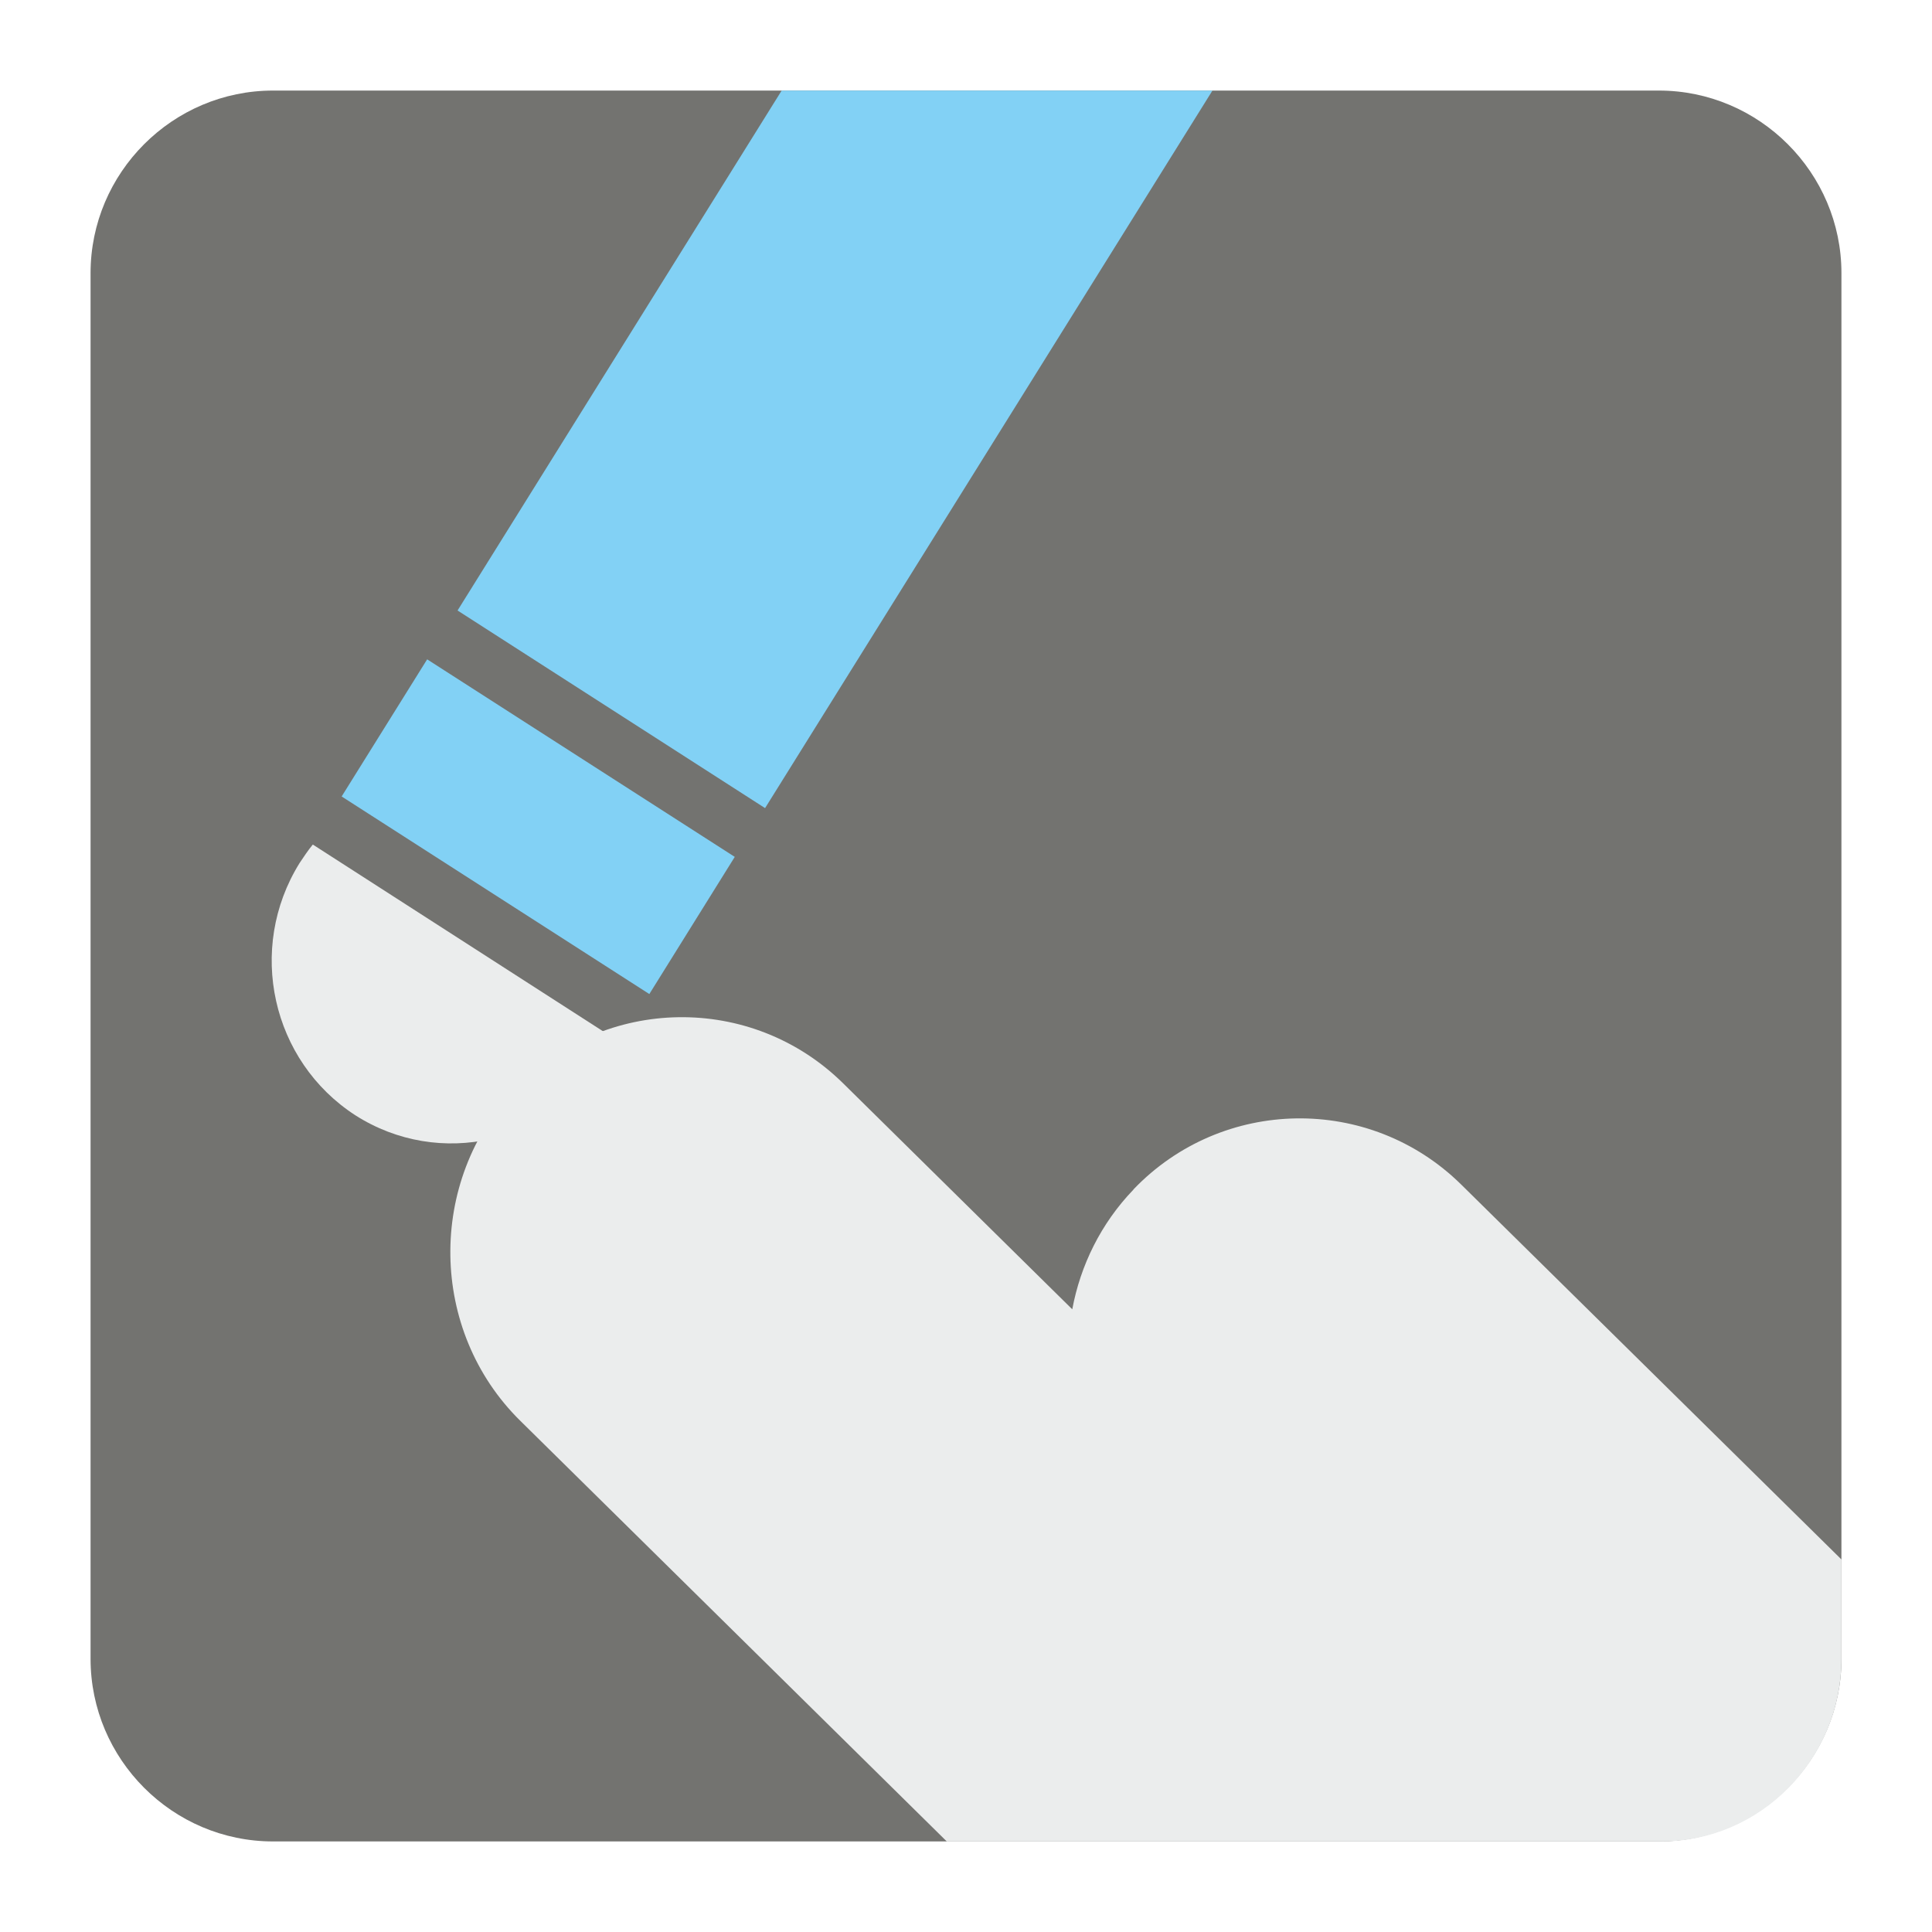
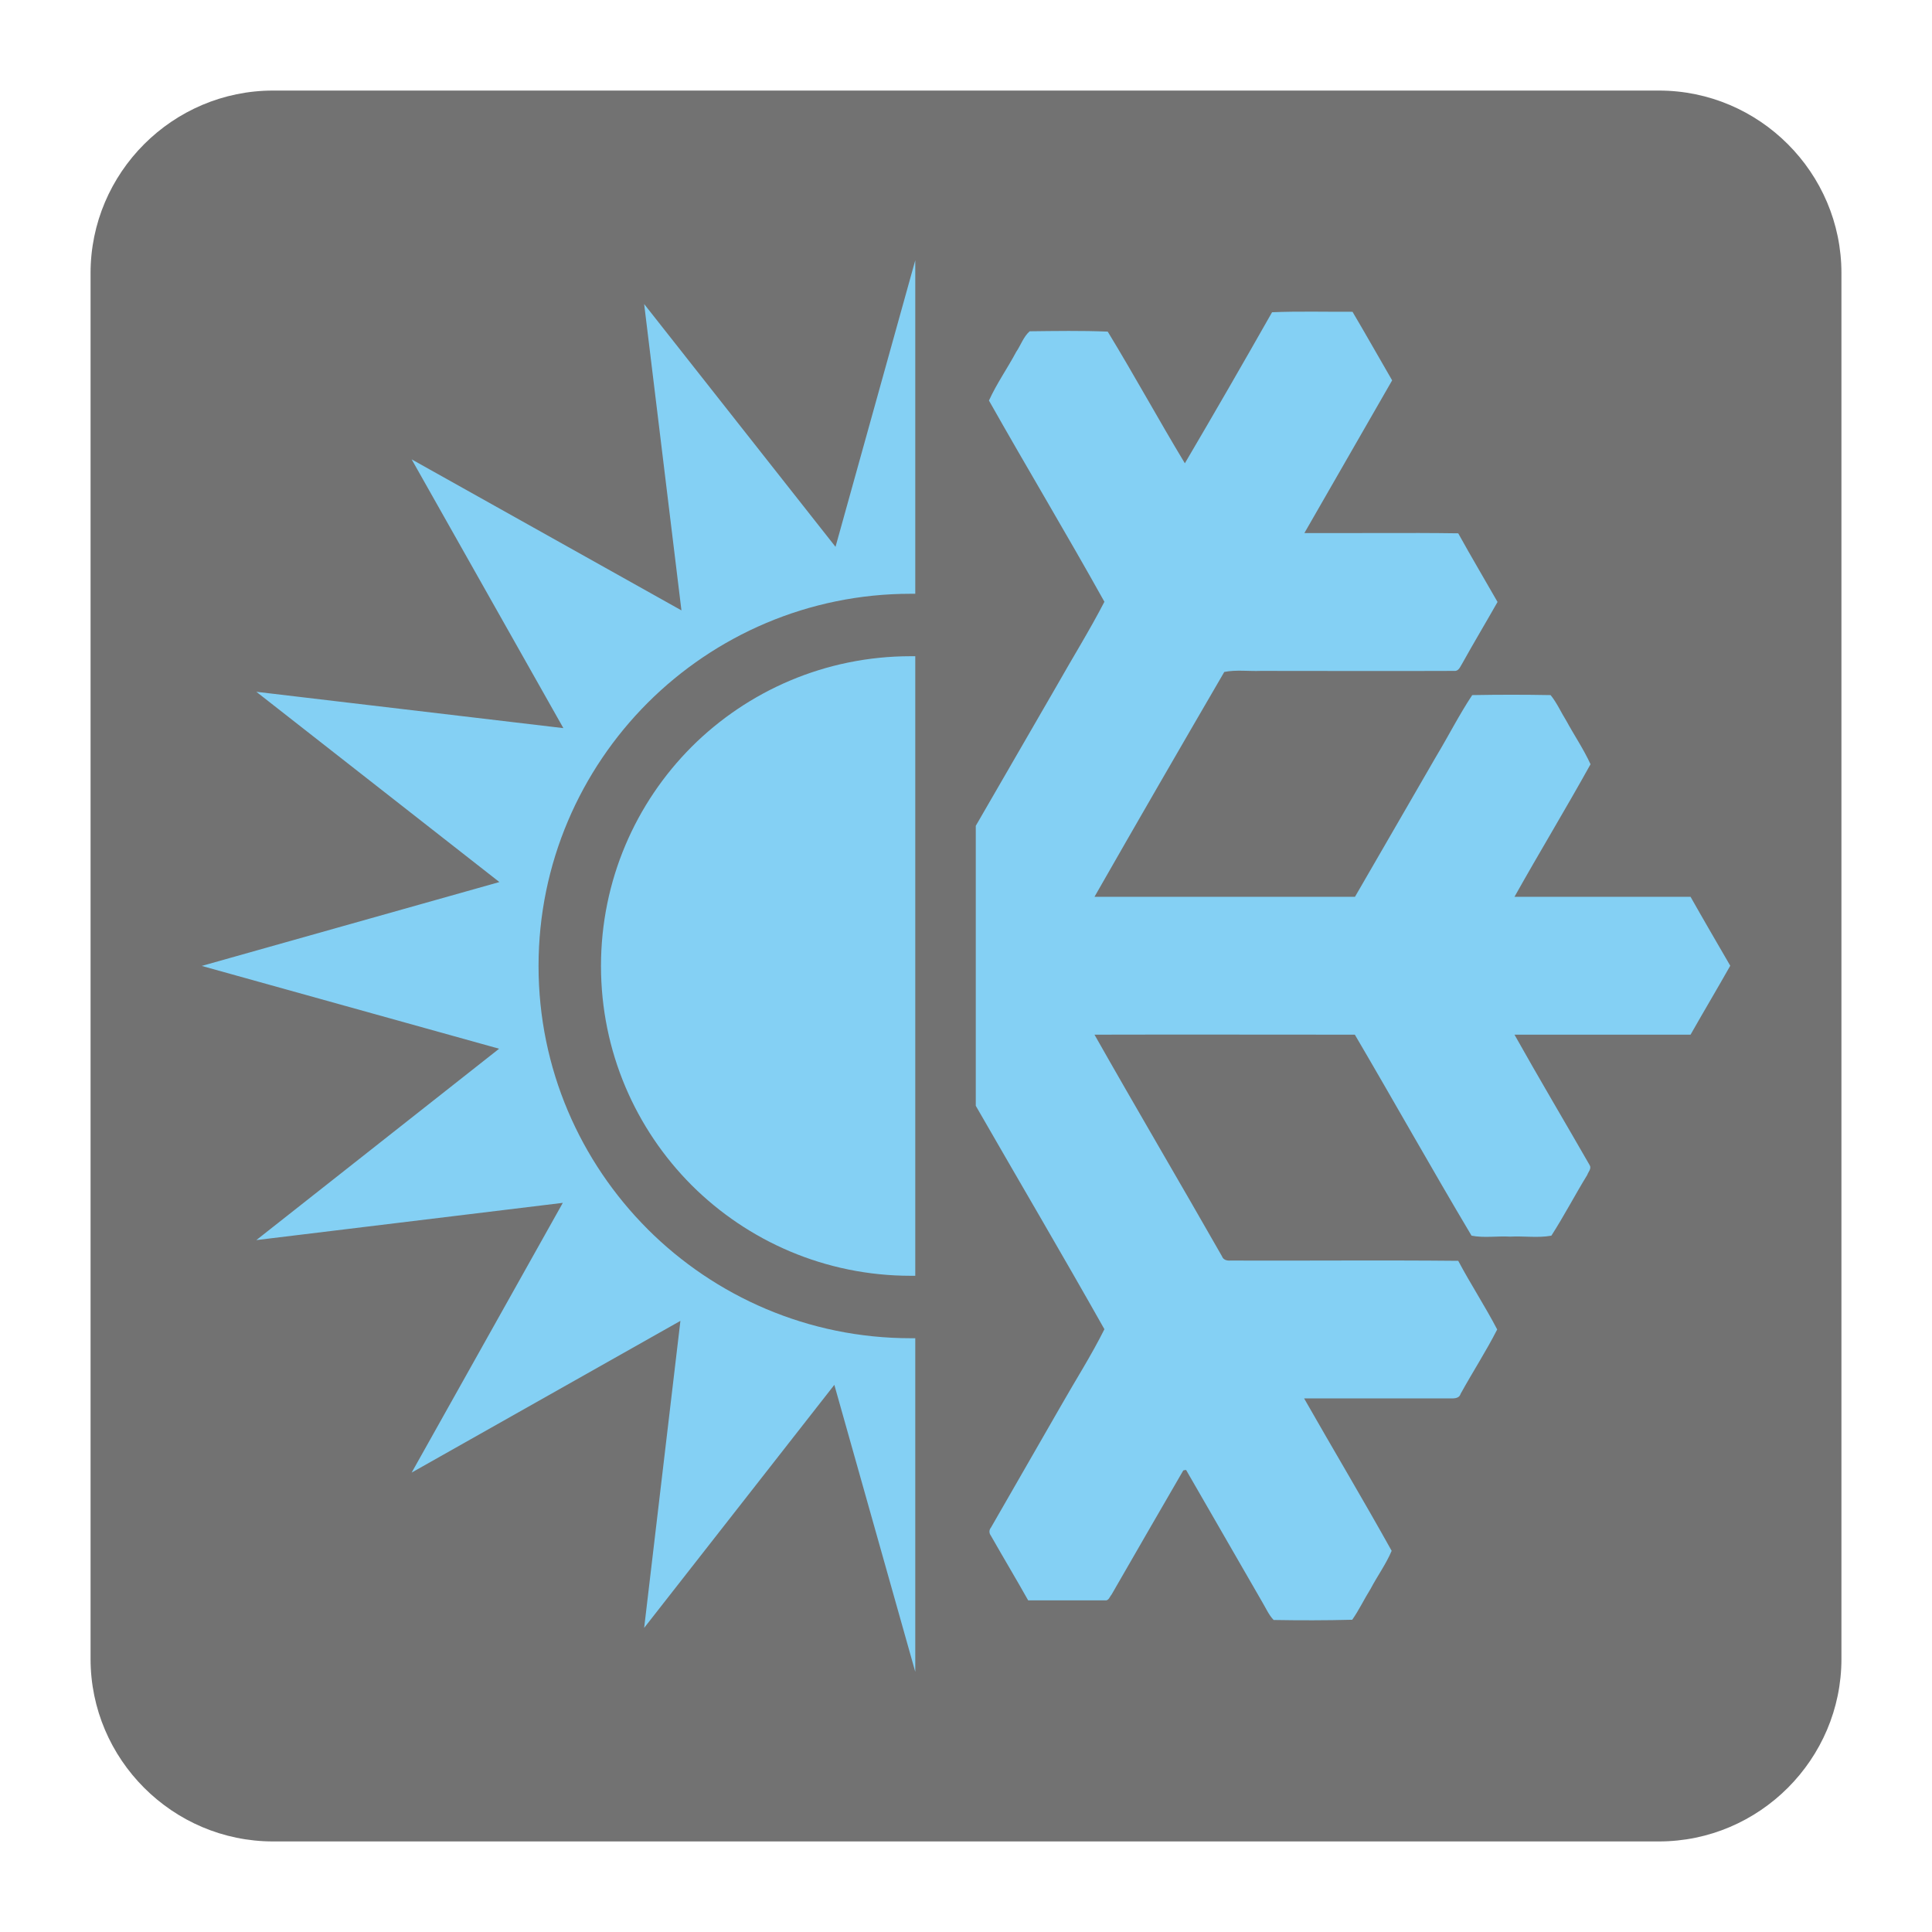
<svg xmlns="http://www.w3.org/2000/svg" version="1.1" x="0px" y="0px" width="128" height="128" viewBox="0, 0, 128, 128">
  <g id="Background">
    <rect x="0" y="0" width="128" height="128" fill="#000000" fill-opacity="0" />
  </g>
  <g id="Background">
-     <path d="M18.092,6 L109.903,6 C116.552,6 122,11.441 122,18.096 L122,109.902 C122,116.559 116.552,122 109.903,122 L18.092,122 C11.436,122 6,116.559 6,109.902 L6,18.096 C6,11.441 11.436,6 18.092,6" fill="#737370" />
-     <path d="M34.155,72.093 L34.168,72.093 C40.04,65.96 49.809,65.796 55.871,71.784 L71.041,86.745 C71.578,83.846 72.934,81.057 75.096,78.813 L75.096,78.801 C80.974,72.664 90.737,72.503 96.805,78.476 L122,103.318 L122,109.902 C122,116.559 116.635,122 110.083,122 L62.726,122 L34.472,94.133 C28.417,88.172 28.275,78.256 34.155,72.093" fill="#EBEDED" />
-     <path d="M40.706,68.809 C40.498,69.244 40.254,69.701 39.986,70.123 C36.468,75.777 29.106,77.438 23.545,73.892 C17.99,70.297 16.328,62.848 19.846,57.182 C20.119,56.772 20.406,56.341 20.724,55.953 z" fill="#EBEDED" />
-     <path d="M22.635,52.768 L43.02,65.858 L48.68,56.771 L28.3,43.683 z" fill="#82D1F5" />
-     <path d="M80.328,6 L50.688,53.539 L30.314,40.447 L51.787,6 z" fill="#82D1F5" />
+     <path d="M18.093,6 L109.907,6 C116.561,6 122,11.439 122,18.093 L122,109.907 C122,116.561 116.561,122 109.907,122 L18.093,122 C11.439,122 6,116.561 6,109.907 L6,18.093 C6,11.439 11.439,6 18.093,6" fill="#727272" />
+     <path d="M60.639,110.761 L55.277,91.75 L42.677,107.851 L45.079,87.511 L27.273,97.563 L37.288,79.692 L16.983,82.159 L33.068,69.481 L13.366,63.995 L33.086,58.438 L16.983,45.833 L37.325,48.24 L27.273,30.434 L45.147,40.439 L42.677,20.144 L55.355,36.229 L60.639,17.244 L60.639,39.339 L60.341,39.339 C53.545,39.339 47.372,42.107 42.909,46.565 L42.906,46.568 C38.448,51.031 35.68,57.204 35.68,64 C35.68,70.805 38.448,76.971 42.906,81.432 L42.909,81.437 C47.372,85.895 53.545,88.661 60.341,88.661 L60.639,88.661 z M60.639,43.476 L60.639,84.524 L60.341,84.524 C54.675,84.524 49.537,82.227 45.823,78.523 L45.819,78.519 C42.115,74.806 39.817,69.668 39.817,64 C39.817,58.332 42.115,53.194 45.819,49.482 L45.823,49.477 C49.537,45.774 54.675,43.476 60.341,43.476 z" fill="#84D0F4" />
+     <path d="M64.648,54.712 L69.969,45.509 C71.032,43.623 72.18,41.783 73.17,39.869 C70.681,35.398 68.037,31 65.521,26.538 C66.027,25.419 66.749,24.396 67.324,23.318 C67.627,22.875 67.813,22.3 68.219,21.948 C69.937,21.929 71.667,21.898 73.39,21.971 C75.142,24.848 76.76,27.811 78.5,30.694 C80.454,27.373 82.376,24.04 84.277,20.687 C86.05,20.614 87.84,20.664 89.607,20.656 C90.501,22.168 91.355,23.688 92.233,25.2 C90.297,28.575 88.355,31.941 86.419,35.316 C89.804,35.334 93.209,35.284 96.612,35.334 C97.456,36.864 98.352,38.366 99.216,39.882 C98.452,41.23 97.645,42.577 96.886,43.942 C96.749,44.148 96.654,44.481 96.348,44.449 C92.086,44.467 87.798,44.449 83.536,44.449 C82.729,44.481 81.903,44.362 81.112,44.518 C78.231,49.468 75.362,54.424 72.513,59.415 C78.262,59.415 84.026,59.415 89.771,59.415 C91.574,56.315 93.351,53.214 95.151,50.112 C95.955,48.778 96.667,47.367 97.538,46.052 C99.266,46.02 101.015,46.02 102.731,46.052 C103.156,46.573 103.422,47.195 103.782,47.77 C104.304,48.728 104.924,49.642 105.377,50.633 C103.741,53.583 101.992,56.465 100.339,59.415 C104.234,59.415 108.112,59.415 112.003,59.415 C112.867,60.945 113.756,62.466 114.634,63.982 C113.77,65.511 112.875,67.014 112.003,68.55 C108.125,68.55 104.234,68.55 100.339,68.55 C101.974,71.468 103.677,74.33 105.327,77.208 C105.449,77.432 105.23,77.633 105.162,77.838 C104.349,79.162 103.627,80.551 102.783,81.866 C101.892,82.03 100.964,81.88 100.055,81.93 C99.193,81.88 98.32,82.03 97.493,81.866 C94.862,77.445 92.351,72.961 89.762,68.55 C84.012,68.55 78.262,68.535 72.513,68.55 C75.299,73.472 78.162,78.323 80.957,83.227 C81.039,83.464 81.276,83.533 81.514,83.515 C86.543,83.533 91.574,83.483 96.612,83.533 C97.426,85.067 98.384,86.53 99.193,88.081 C98.452,89.535 97.558,90.914 96.767,92.348 C96.667,92.681 96.293,92.649 96.027,92.649 C92.808,92.649 89.607,92.649 86.401,92.649 C88.323,96.024 90.314,99.357 92.201,102.746 C91.83,103.624 91.255,104.413 90.802,105.272 C90.379,105.947 90.04,106.669 89.588,107.313 C87.848,107.358 86.117,107.358 84.382,107.328 C84.062,106.997 83.875,106.554 83.643,106.168 C81.953,103.235 80.267,100.321 78.582,97.389 C78.532,97.389 78.445,97.403 78.395,97.421 C76.81,100.147 75.229,102.897 73.646,105.642 C73.526,105.775 73.457,106.061 73.22,106.029 C71.522,106.029 69.818,106.029 68.12,106.029 C67.306,104.582 66.467,103.184 65.653,101.75 C65.521,101.578 65.521,101.362 65.653,101.207 C67.192,98.531 68.735,95.85 70.27,93.174 C71.234,91.474 72.297,89.816 73.17,88.064 C70.38,83.113 67.48,78.194 64.648,73.262 z" fill="#84D0F4" />
  </g>
  <defs />
</svg>
